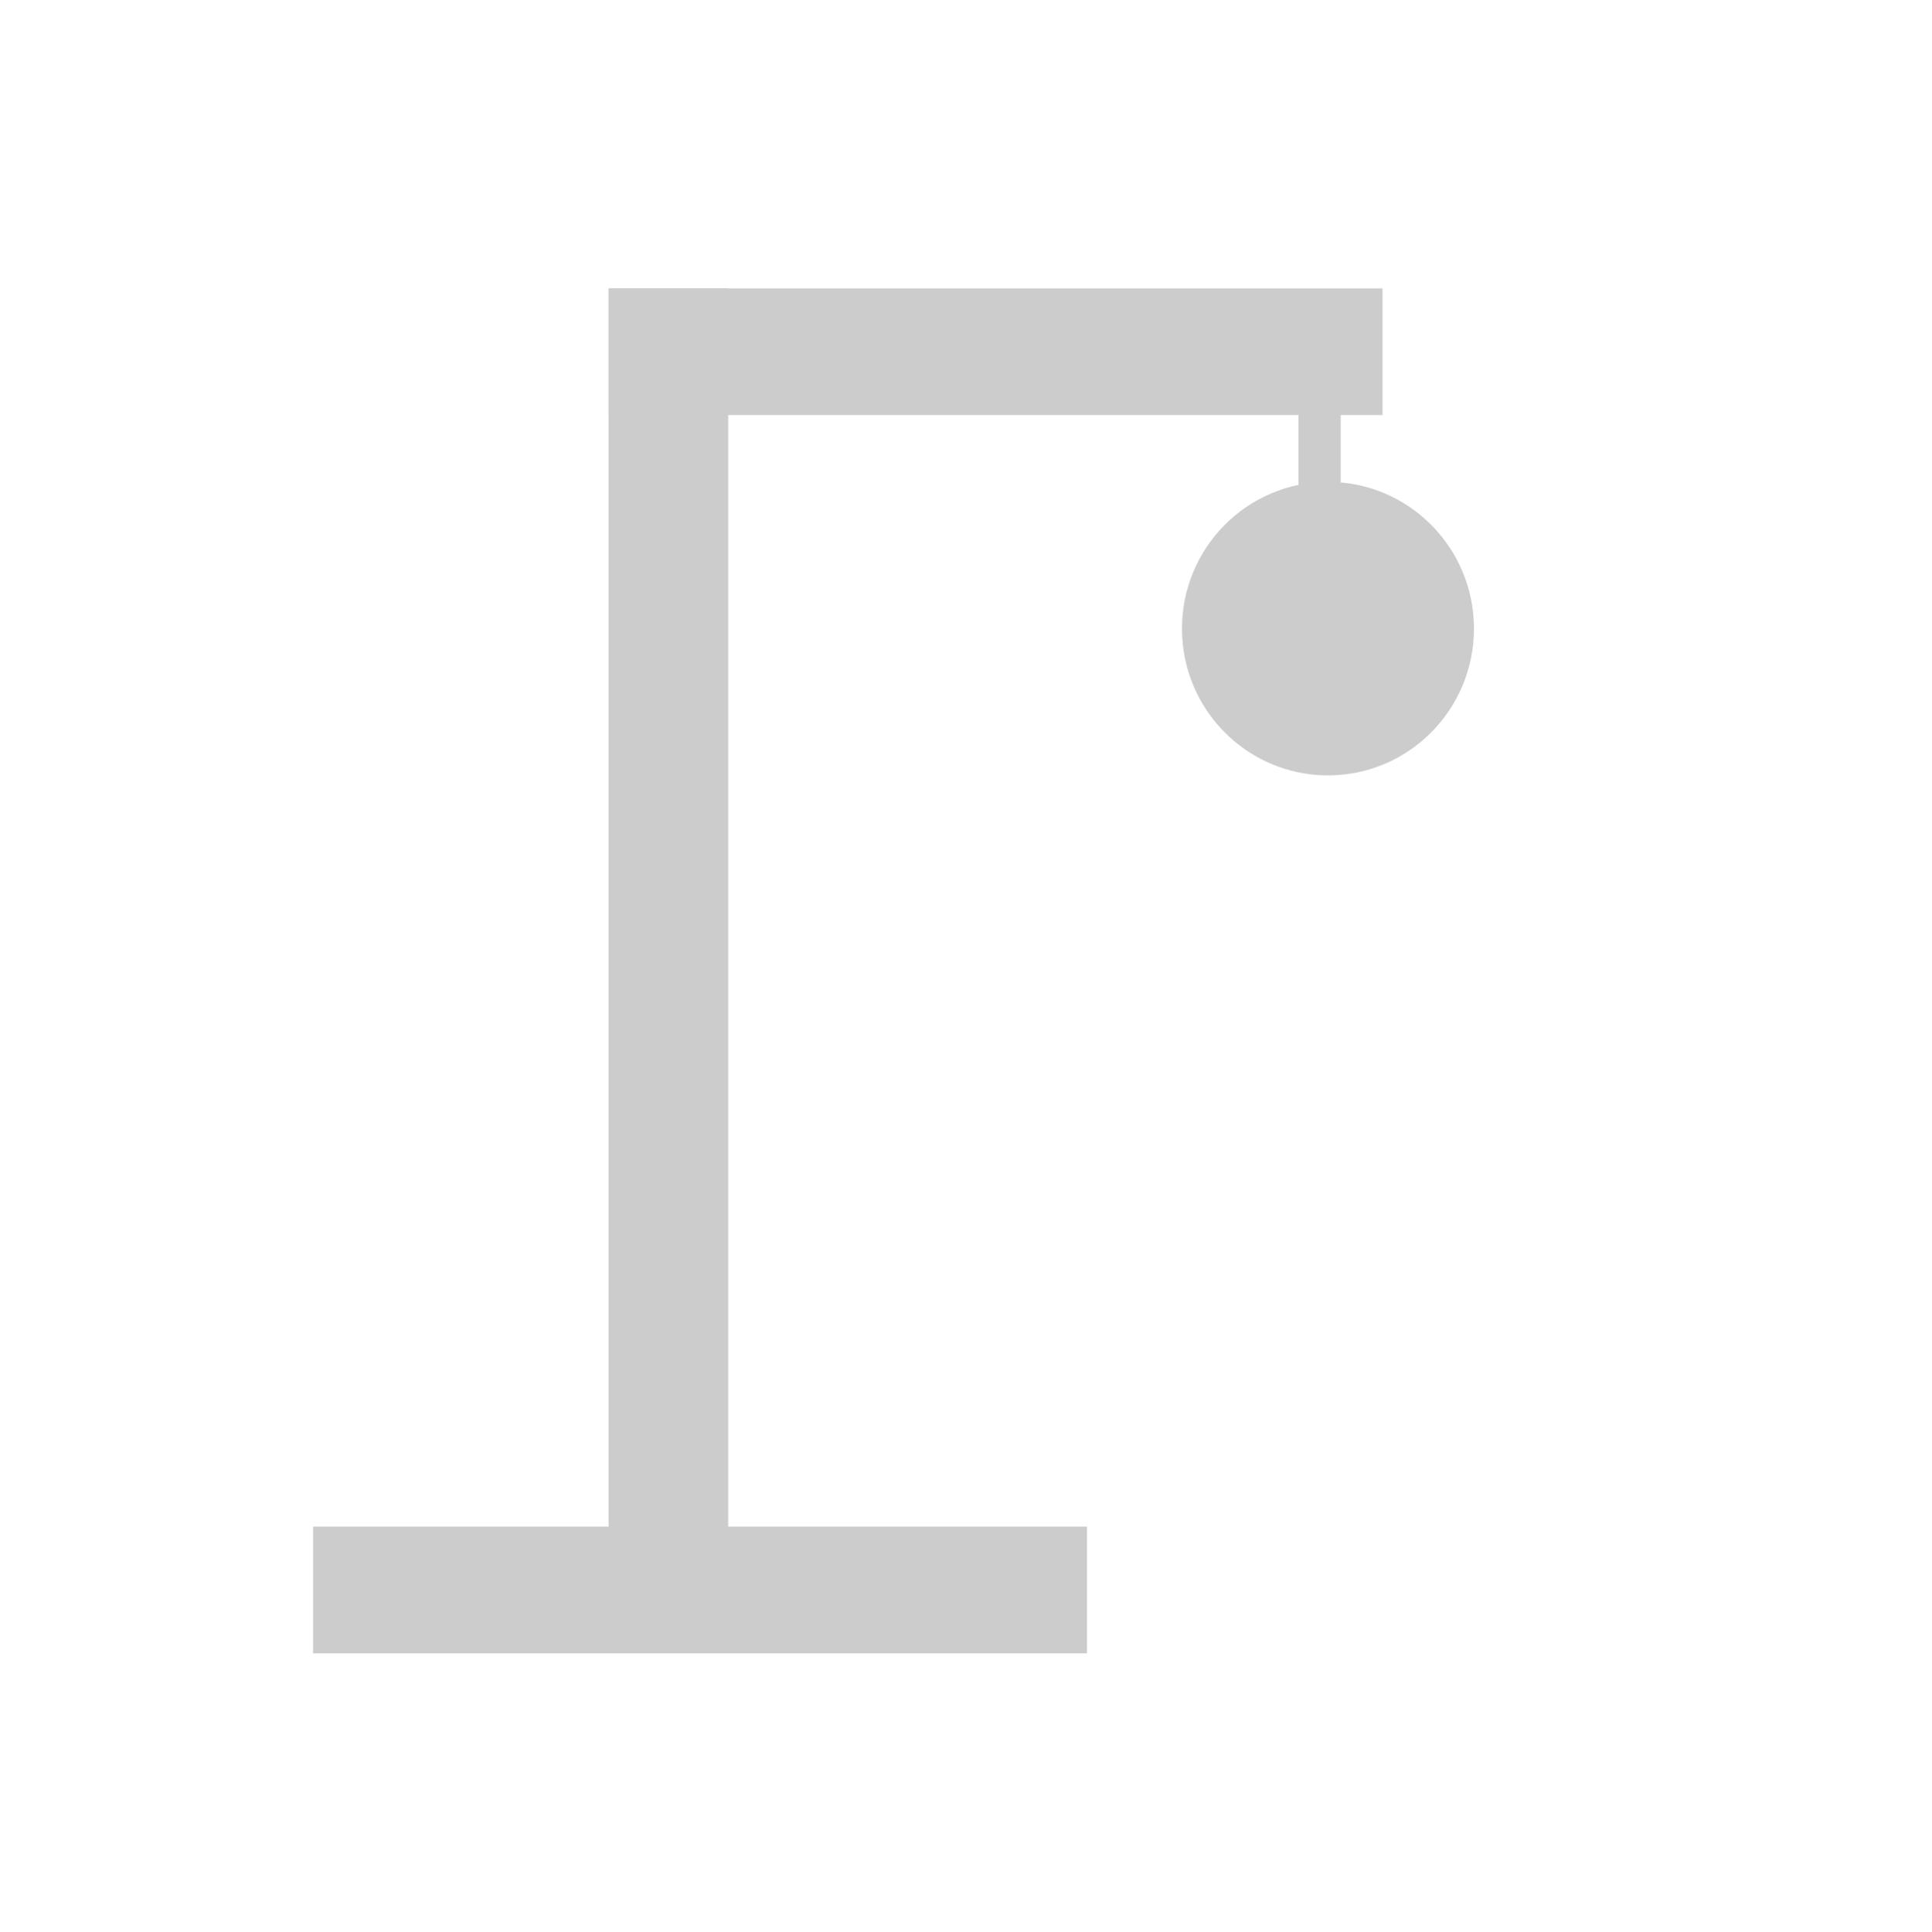
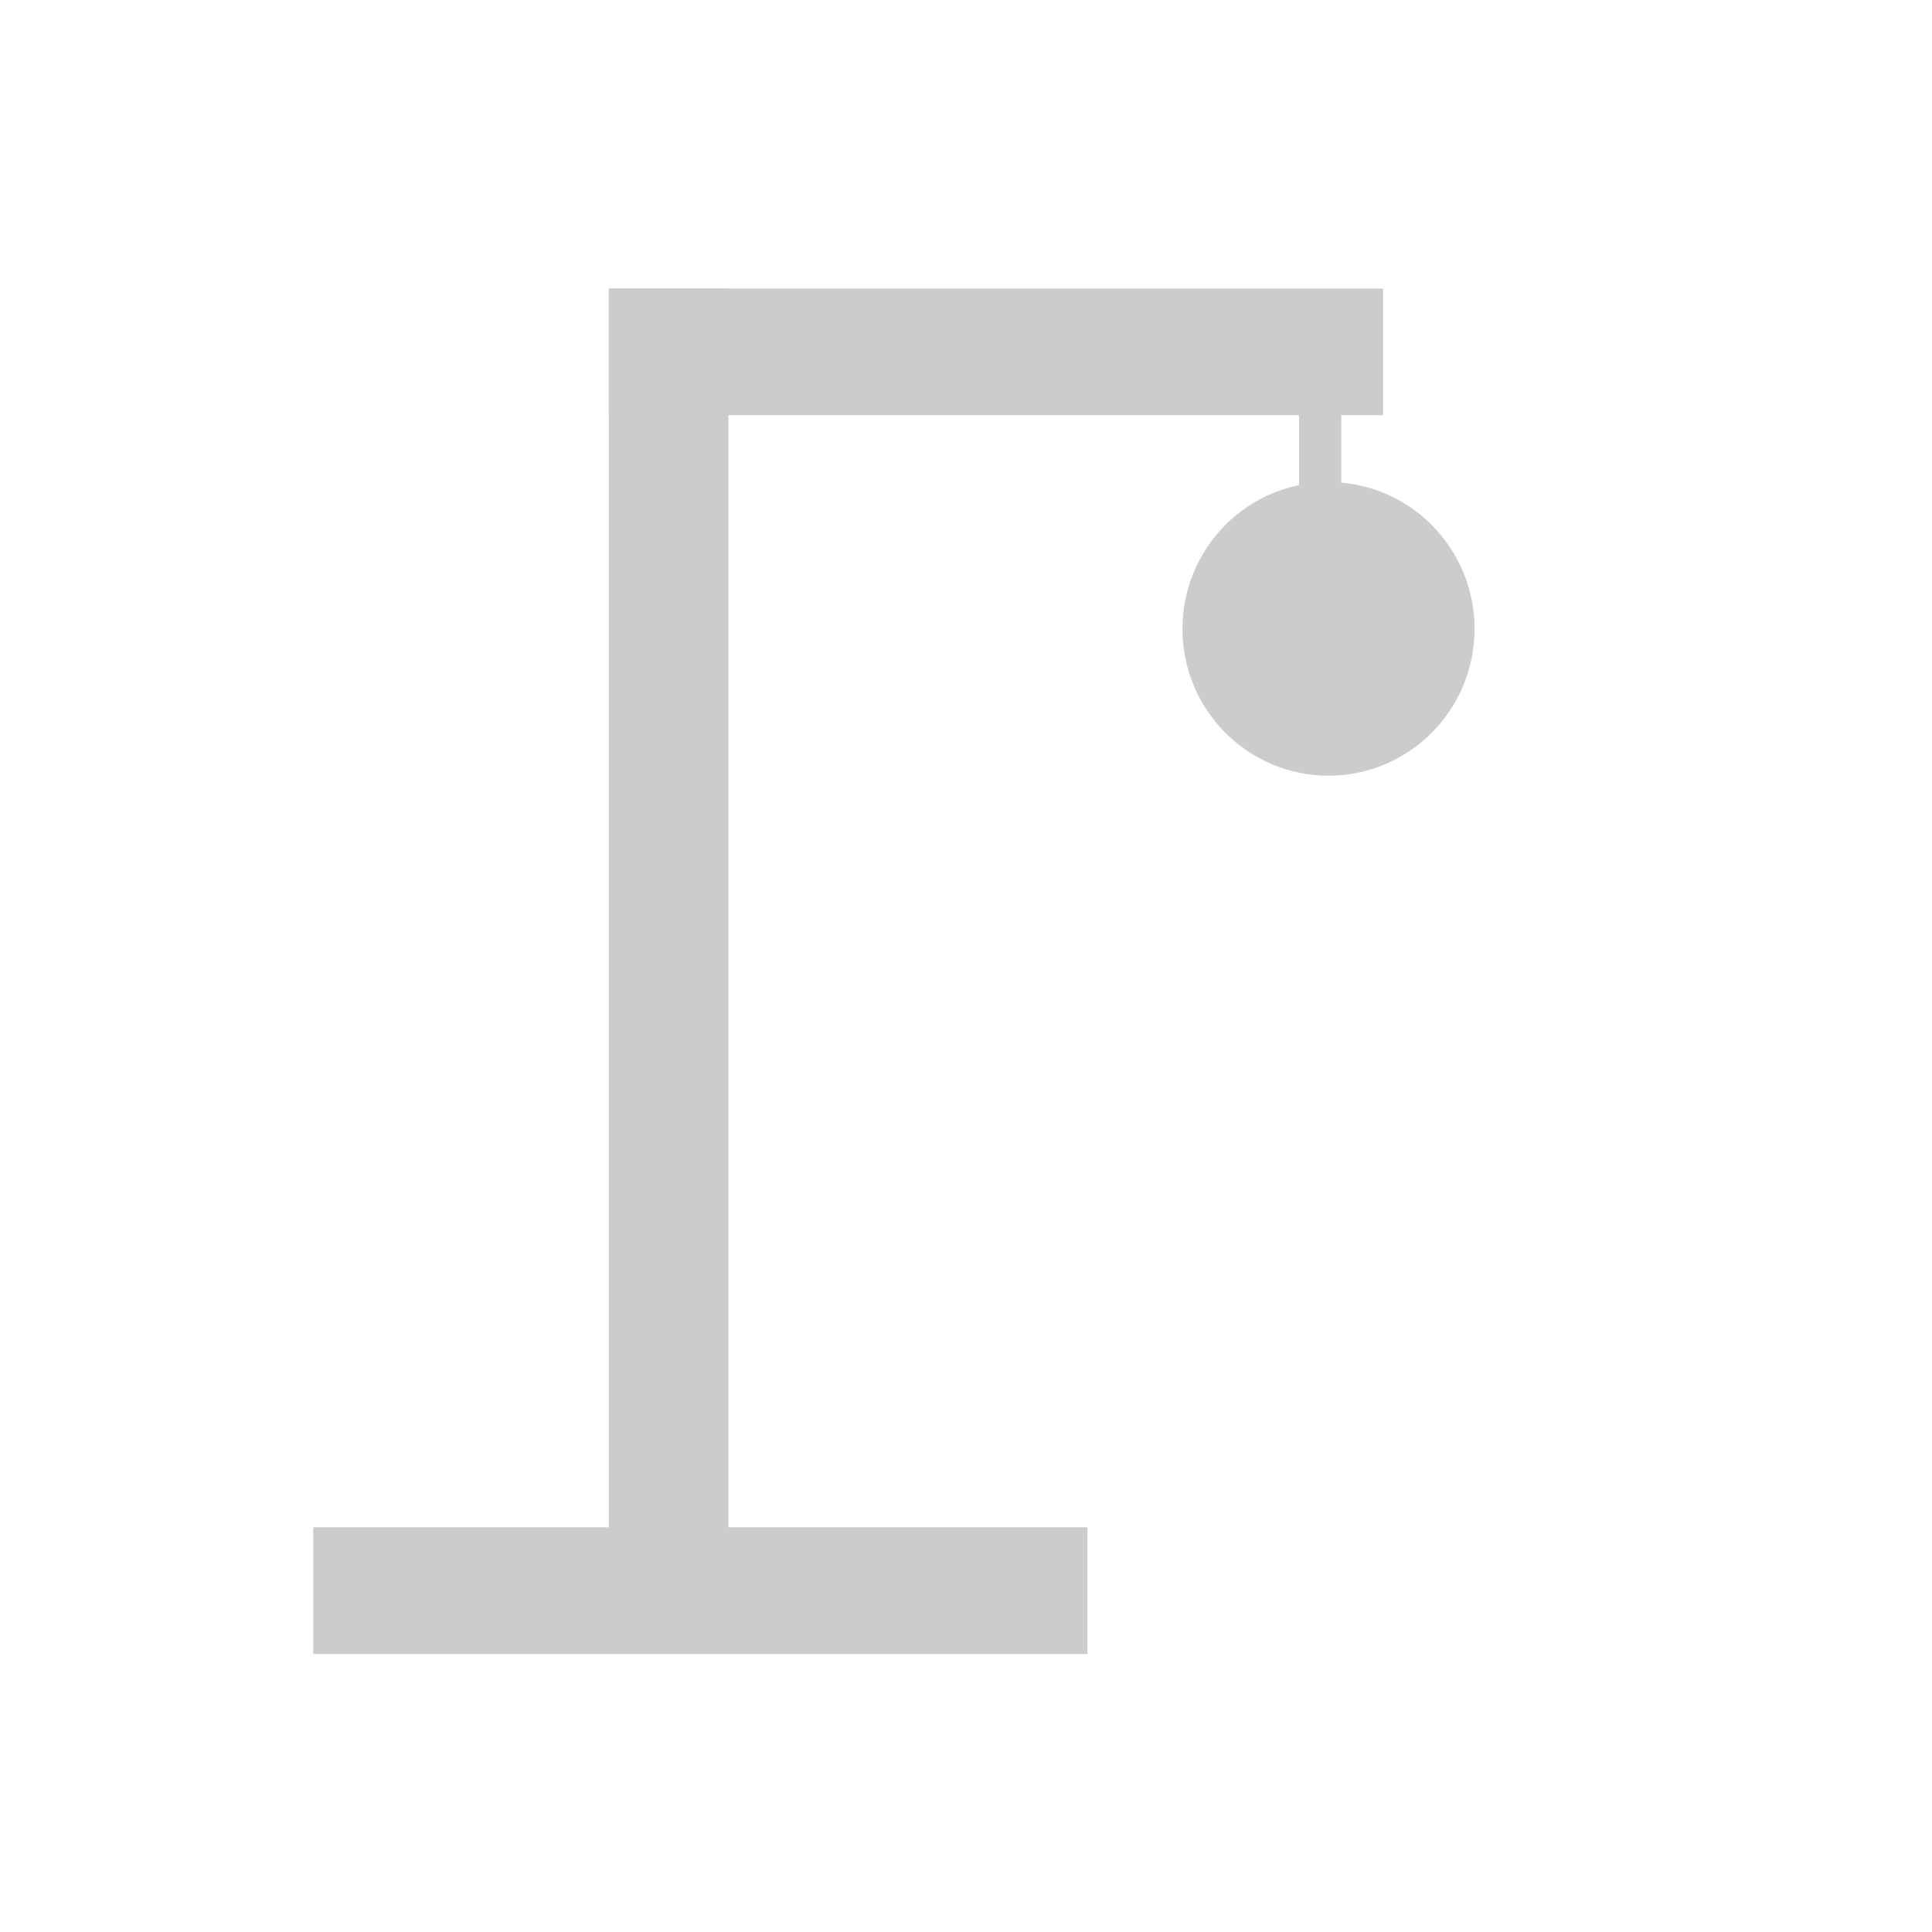
- <svg xmlns="http://www.w3.org/2000/svg" width="146.727mm" height="146.727mm" viewBox="0 0 146.727 146.727" version="1.1" id="svg8">
+ <svg xmlns="http://www.w3.org/2000/svg" width="100%" height="100%" viewBox="0 0 146.727 146.727" version="1.1" id="svg8">
  <defs id="defs2" />
  <g id="layer1" transform="translate(270.5304,-56.19269)">
    <rect style="opacity:1;fill:#cccccc;fill-opacity:1;stroke:none;stroke-width:1;stroke-miterlimit:4;stroke-dasharray:none;stroke-opacity:1;paint-order:normal" id="rect821" width="58.799" height="9.622" x="-246.743" y="172.184" />
    <rect style="opacity:1;fill:#cccccc;fill-opacity:1;stroke:none;stroke-width:1;stroke-miterlimit:4;stroke-dasharray:none;stroke-opacity:1;paint-order:normal" id="rect823" width="9.087" height="97.286" x="-224.293" y="78.105" />
    <rect style="opacity:1;fill:#cccccc;fill-opacity:1;stroke:none;stroke-width:1;stroke-miterlimit:4;stroke-dasharray:none;stroke-opacity:1;paint-order:normal" id="rect821-3" width="58.799" height="9.622" x="-224.293" y="78.105" />
    <rect style="opacity:1;fill:#cccccc;fill-opacity:1;stroke:none;stroke-width:0.222;stroke-miterlimit:4;stroke-dasharray:none;stroke-opacity:1;paint-order:normal" id="rect823-6" width="3.207" height="13.631" x="-171.876" y="80.221" />
    <ellipse style="opacity:1;fill:#cccccc;fill-opacity:1;stroke:none;stroke-width:2.995;stroke-miterlimit:4;stroke-dasharray:none;stroke-opacity:1;paint-order:normal" id="path857" cx="-169.636" cy="103.954" rx="11.092" ry="11.149" />
  </g>
</svg>
